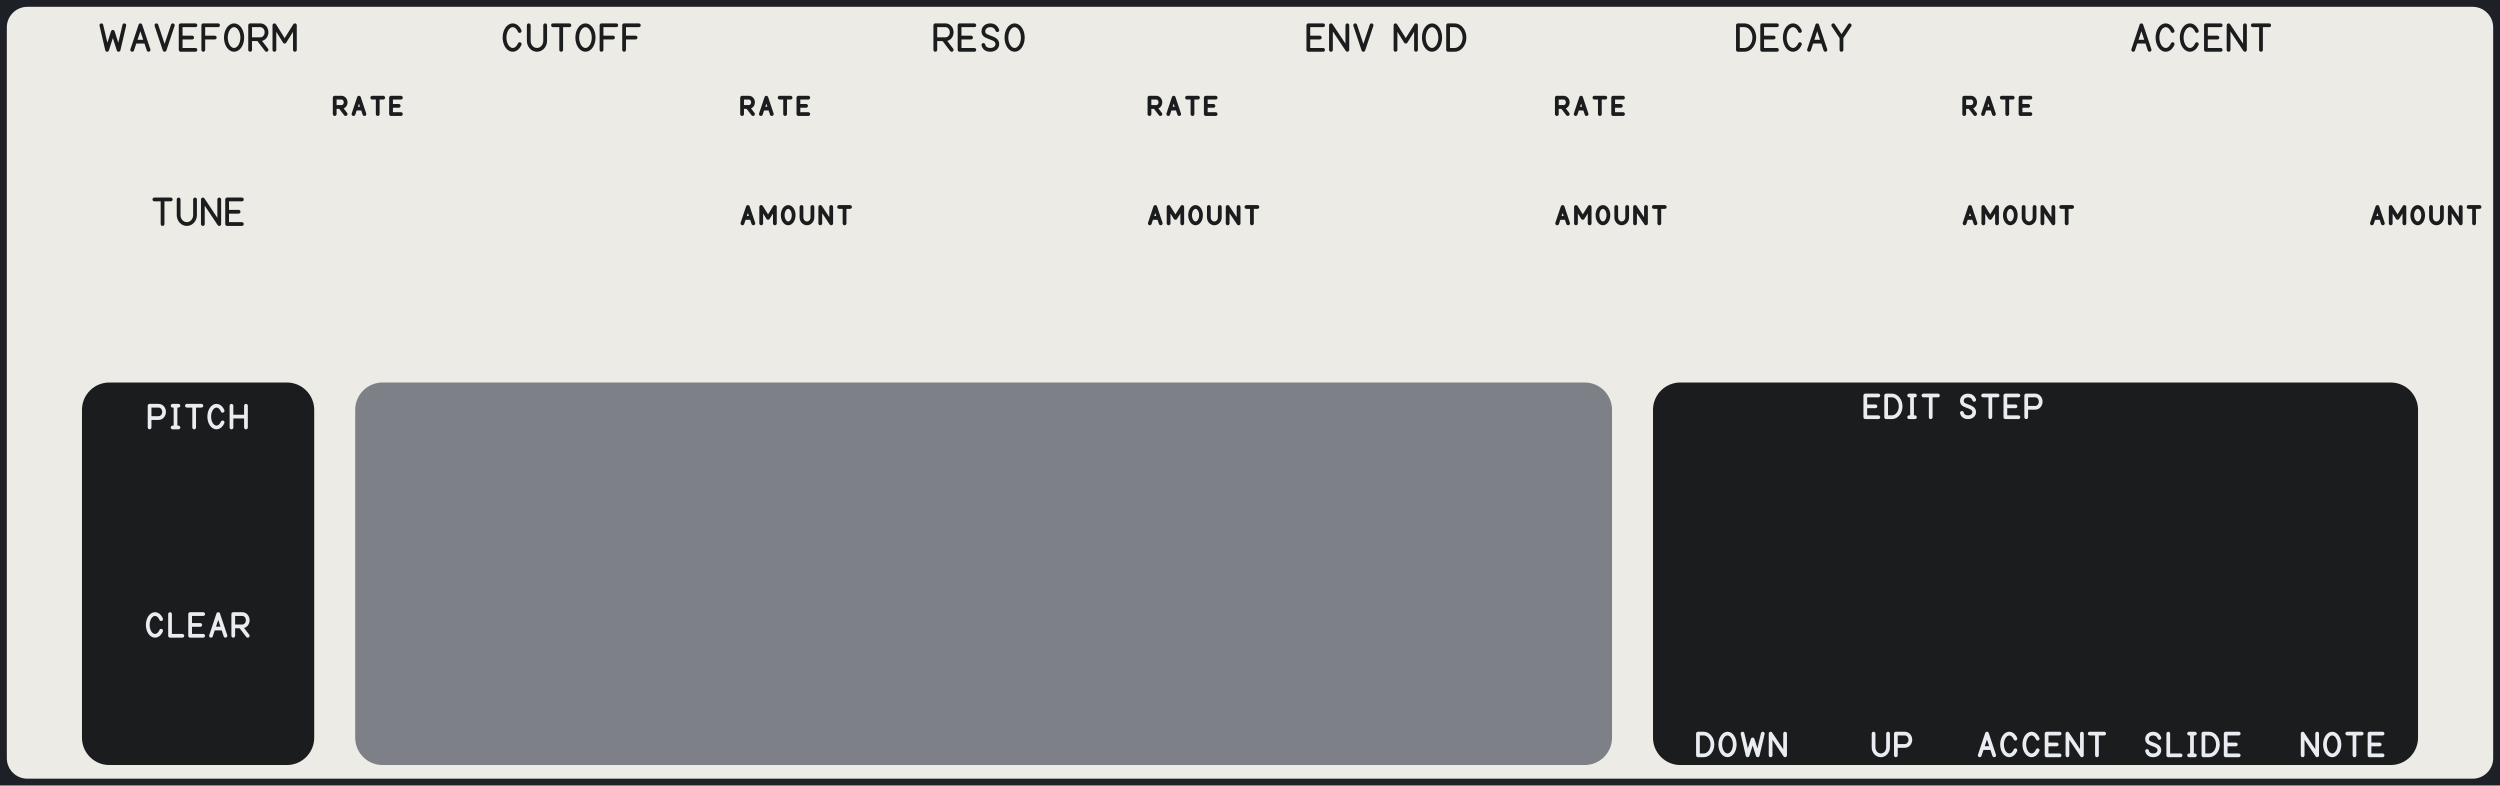
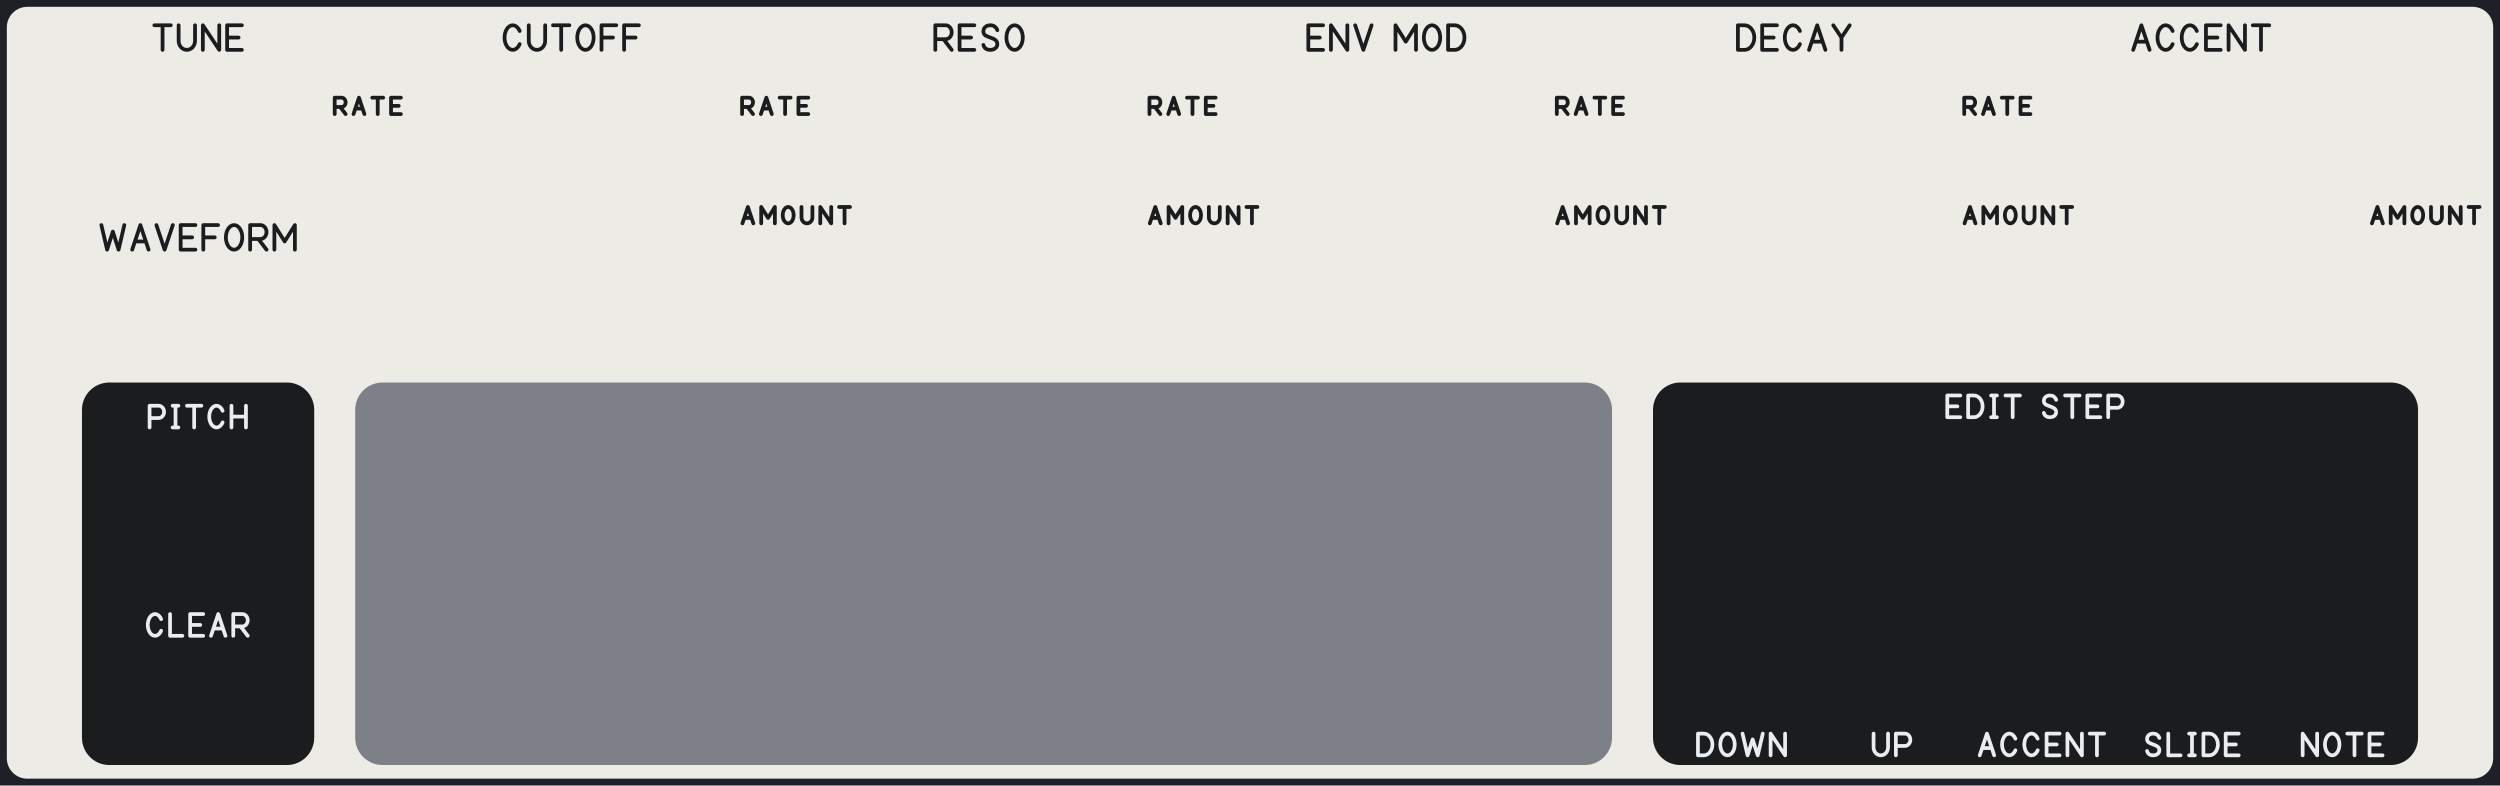
<svg xmlns="http://www.w3.org/2000/svg" width="366" height="115" viewBox="0 0 366 115">
  <rect x="0" y="0" width="366" height="115" rx="0" fill="#1d2127" />
  <rect x="1" y="1" width="364" height="113" rx="3" fill="#ecebe5" />
-   <g transform="translate(14.84 3.7) scale(0.6)" fill="none" stroke="#1b1c1e" stroke-width="0.92" stroke-linecap="round" stroke-linejoin="round">
+   <g transform="translate(14.84 32.95) scale(0.6)" fill="none" stroke="#1b1c1e" stroke-width="0.92" stroke-linecap="round" stroke-linejoin="round">
    <path transform="translate(0)" d="M0 0 L1.4 6 L2.8 1.6 L4.2 6 L5.6 0" />
    <path transform="translate(7.52)" d="M0 6 L2 0 L4 6 M0.8 4 L3.2 4" />
    <path transform="translate(13.43)" d="M0 0 L2 6 L4 0" />
    <path transform="translate(19.35)" d="M3.6 0 H0 V6 H3.6 M0 3 H2.8" />
    <path transform="translate(24.87)" d="M3.6 0 H0 V6 M0 3 H2.8" />
    <path transform="translate(30.38)" d="M2 0 A2 3 0 1 0 2 6 A2 3 0 1 0 2 0 Z" />
    <path transform="translate(36.3)" d="M0 6 V0 H2.5 A1.5 1.7 0 0 1 2.5 3.4 H0 M2 3.4 L4 6" />
    <path transform="translate(42.22)" d="M0 6 V0 L2.5 4 L5 0 V6" />
  </g>
-   <g transform="translate(22.6 29.2) scale(0.6)" fill="none" stroke="#1b1c1e" stroke-width="0.92" stroke-linecap="round" stroke-linejoin="round">
+   <g transform="translate(22.6 3.7) scale(0.6)" fill="none" stroke="#1b1c1e" stroke-width="0.92" stroke-linecap="round" stroke-linejoin="round">
    <path transform="translate(0)" d="M0 0 H4 M2 0 V6" />
    <path transform="translate(5.92)" d="M0 0 V3.8 A2 2.2 0 0 0 4 3.8 V0" />
    <path transform="translate(11.83)" d="M0 6 V0 L4 6 V0" />
    <path transform="translate(17.75)" d="M3.6 0 H0 V6 H3.6 M0 3 H2.8" />
  </g>
  <g transform="translate(73.86 3.7) scale(0.6)" fill="none" stroke="#1b1c1e" stroke-width="0.92" stroke-linecap="round" stroke-linejoin="round">
    <path transform="translate(0)" d="M3.7 1.4 A2 3 0 1 0 3.7 4.6" />
    <path transform="translate(5.92)" d="M0 0 V3.8 A2 2.2 0 0 0 4 3.8 V0" />
    <path transform="translate(11.83)" d="M0 0 H4 M2 0 V6" />
    <path transform="translate(17.75)" d="M2 0 A2 3 0 1 0 2 6 A2 3 0 1 0 2 0 Z" />
    <path transform="translate(23.67)" d="M3.6 0 H0 V6 M0 3 H2.8" />
    <path transform="translate(29.18)" d="M3.6 0 H0 V6 M0 3 H2.8" />
  </g>
  <g transform="translate(136.93 3.7) scale(0.6)" fill="none" stroke="#1b1c1e" stroke-width="0.92" stroke-linecap="round" stroke-linejoin="round">
    <path transform="translate(0)" d="M0 6 V0 H2.5 A1.5 1.7 0 0 1 2.5 3.4 H0 M2 3.4 L4 6" />
    <path transform="translate(5.92)" d="M3.6 0 H0 V6 H3.6 M0 3 H2.8" />
    <path transform="translate(11.43)" d="M3.7 1.2 C3.4 0.4 2.8 0 2 0 C1 0 0.3 0.6 0.3 1.5 C0.3 2.6 1.4 2.7 2 3 C2.8 3.3 3.7 3.6 3.7 4.6 C3.7 5.4 3 6 2 6 C1.1 6 0.5 5.6 0.3 4.8" />
    <path transform="translate(17.35)" d="M2 0 A2 3 0 1 0 2 6 A2 3 0 1 0 2 0 Z" />
  </g>
  <g transform="translate(191.54 3.7) scale(0.6)" fill="none" stroke="#1b1c1e" stroke-width="0.92" stroke-linecap="round" stroke-linejoin="round">
    <path transform="translate(0)" d="M3.6 0 H0 V6 H3.6 M0 3 H2.8" />
    <path transform="translate(5.52)" d="M0 6 V0 L4 6 V0" />
    <path transform="translate(11.43)" d="M0 0 L2 6 L4 0" />
    <path transform="translate(21.27)" d="M0 6 V0 L2.5 4 L5 0 V6" />
    <path transform="translate(28.18)" d="M2 0 A2 3 0 1 0 2 6 A2 3 0 1 0 2 0 Z" />
    <path transform="translate(34.1)" d="M0 0 V6 H1.6 A2.4 3 0 0 0 1.6 0 Z" />
  </g>
  <g transform="translate(254.43 3.7) scale(0.6)" fill="none" stroke="#1b1c1e" stroke-width="0.92" stroke-linecap="round" stroke-linejoin="round">
    <path transform="translate(0)" d="M0 0 V6 H1.6 A2.4 3 0 0 0 1.6 0 Z" />
    <path transform="translate(5.92)" d="M3.6 0 H0 V6 H3.6 M0 3 H2.8" />
    <path transform="translate(11.43)" d="M3.7 1.4 A2 3 0 1 0 3.7 4.6" />
    <path transform="translate(17.35)" d="M0 6 L2 0 L4 6 M0.8 4 L3.2 4" />
    <path transform="translate(23.27)" d="M0 0 L2 3 L4 0 M2 3 V6" />
  </g>
  <g transform="translate(312.3 3.7) scale(0.6)" fill="none" stroke="#1b1c1e" stroke-width="0.92" stroke-linecap="round" stroke-linejoin="round">
    <path transform="translate(0)" d="M0 6 L2 0 L4 6 M0.8 4 L3.2 4" />
    <path transform="translate(5.92)" d="M3.7 1.4 A2 3 0 1 0 3.7 4.6" />
    <path transform="translate(11.83)" d="M3.7 1.4 A2 3 0 1 0 3.7 4.6" />
    <path transform="translate(17.75)" d="M3.6 0 H0 V6 H3.6 M0 3 H2.8" />
    <path transform="translate(23.27)" d="M0 6 V0 L4 6 V0" />
    <path transform="translate(29.18)" d="M0 0 H4 M2 0 V6" />
  </g>
  <g transform="translate(49 14.3) scale(0.4)" fill="none" stroke="#1b1c1e" stroke-width="1.38" stroke-linecap="round" stroke-linejoin="round">
    <path transform="translate(0)" d="M0 6 V0 H2.5 A1.5 1.7 0 0 1 2.5 3.4 H0 M2 3.4 L4 6" />
    <path transform="translate(6.88)" d="M0 6 L2 0 L4 6 M0.8 4 L3.2 4" />
    <path transform="translate(13.75)" d="M0 0 H4 M2 0 V6" />
    <path transform="translate(20.62)" d="M3.6 0 H0 V6 H3.6 M0 3 H2.8" />
  </g>
  <g transform="translate(108.69 30.3) scale(0.4)" fill="none" stroke="#1b1c1e" stroke-width="1.38" stroke-linecap="round" stroke-linejoin="round">
    <path transform="translate(0)" d="M0 6 L2 0 L4 6 M0.8 4 L3.2 4" />
    <path transform="translate(6.88)" d="M0 6 V0 L2.5 4 L5 0 V6" />
    <path transform="translate(14.75)" d="M2 0 A2 3 0 1 0 2 6 A2 3 0 1 0 2 0 Z" />
    <path transform="translate(21.62)" d="M0 0 V3.8 A2 2.2 0 0 0 4 3.8 V0" />
    <path transform="translate(28.5)" d="M0 6 V0 L4 6 V0" />
    <path transform="translate(35.38)" d="M0 0 H4 M2 0 V6" />
  </g>
  <g transform="translate(108.64 14.3) scale(0.4)" fill="none" stroke="#1b1c1e" stroke-width="1.38" stroke-linecap="round" stroke-linejoin="round">
    <path transform="translate(0)" d="M0 6 V0 H2.5 A1.5 1.7 0 0 1 2.5 3.4 H0 M2 3.4 L4 6" />
    <path transform="translate(6.88)" d="M0 6 L2 0 L4 6 M0.8 4 L3.2 4" />
    <path transform="translate(13.75)" d="M0 0 H4 M2 0 V6" />
    <path transform="translate(20.62)" d="M3.6 0 H0 V6 H3.6 M0 3 H2.8" />
  </g>
  <g transform="translate(168.33 30.3) scale(0.4)" fill="none" stroke="#1b1c1e" stroke-width="1.38" stroke-linecap="round" stroke-linejoin="round">
    <path transform="translate(0)" d="M0 6 L2 0 L4 6 M0.8 4 L3.2 4" />
    <path transform="translate(6.88)" d="M0 6 V0 L2.5 4 L5 0 V6" />
    <path transform="translate(14.75)" d="M2 0 A2 3 0 1 0 2 6 A2 3 0 1 0 2 0 Z" />
    <path transform="translate(21.62)" d="M0 0 V3.8 A2 2.2 0 0 0 4 3.8 V0" />
    <path transform="translate(28.5)" d="M0 6 V0 L4 6 V0" />
    <path transform="translate(35.38)" d="M0 0 H4 M2 0 V6" />
  </g>
  <g transform="translate(168.28 14.3) scale(0.4)" fill="none" stroke="#1b1c1e" stroke-width="1.38" stroke-linecap="round" stroke-linejoin="round">
    <path transform="translate(0)" d="M0 6 V0 H2.5 A1.5 1.7 0 0 1 2.5 3.4 H0 M2 3.4 L4 6" />
    <path transform="translate(6.88)" d="M0 6 L2 0 L4 6 M0.8 4 L3.2 4" />
    <path transform="translate(13.75)" d="M0 0 H4 M2 0 V6" />
    <path transform="translate(20.62)" d="M3.6 0 H0 V6 H3.6 M0 3 H2.8" />
  </g>
  <g transform="translate(227.97 30.3) scale(0.4)" fill="none" stroke="#1b1c1e" stroke-width="1.38" stroke-linecap="round" stroke-linejoin="round">
    <path transform="translate(0)" d="M0 6 L2 0 L4 6 M0.8 4 L3.2 4" />
    <path transform="translate(6.88)" d="M0 6 V0 L2.5 4 L5 0 V6" />
    <path transform="translate(14.75)" d="M2 0 A2 3 0 1 0 2 6 A2 3 0 1 0 2 0 Z" />
    <path transform="translate(21.62)" d="M0 0 V3.8 A2 2.2 0 0 0 4 3.8 V0" />
    <path transform="translate(28.5)" d="M0 6 V0 L4 6 V0" />
    <path transform="translate(35.38)" d="M0 0 H4 M2 0 V6" />
  </g>
  <g transform="translate(227.92 14.3) scale(0.4)" fill="none" stroke="#1b1c1e" stroke-width="1.38" stroke-linecap="round" stroke-linejoin="round">
    <path transform="translate(0)" d="M0 6 V0 H2.5 A1.5 1.7 0 0 1 2.5 3.4 H0 M2 3.4 L4 6" />
    <path transform="translate(6.88)" d="M0 6 L2 0 L4 6 M0.8 4 L3.2 4" />
    <path transform="translate(13.75)" d="M0 0 H4 M2 0 V6" />
    <path transform="translate(20.62)" d="M3.6 0 H0 V6 H3.6 M0 3 H2.8" />
  </g>
  <g transform="translate(287.61 30.3) scale(0.4)" fill="none" stroke="#1b1c1e" stroke-width="1.38" stroke-linecap="round" stroke-linejoin="round">
    <path transform="translate(0)" d="M0 6 L2 0 L4 6 M0.8 4 L3.2 4" />
    <path transform="translate(6.88)" d="M0 6 V0 L2.5 4 L5 0 V6" />
    <path transform="translate(14.75)" d="M2 0 A2 3 0 1 0 2 6 A2 3 0 1 0 2 0 Z" />
    <path transform="translate(21.62)" d="M0 0 V3.8 A2 2.2 0 0 0 4 3.8 V0" />
    <path transform="translate(28.5)" d="M0 6 V0 L4 6 V0" />
    <path transform="translate(35.38)" d="M0 0 H4 M2 0 V6" />
  </g>
  <g transform="translate(287.56 14.3) scale(0.4)" fill="none" stroke="#1b1c1e" stroke-width="1.38" stroke-linecap="round" stroke-linejoin="round">
    <path transform="translate(0)" d="M0 6 V0 H2.5 A1.5 1.7 0 0 1 2.5 3.4 H0 M2 3.4 L4 6" />
    <path transform="translate(6.88)" d="M0 6 L2 0 L4 6 M0.8 4 L3.2 4" />
    <path transform="translate(13.75)" d="M0 0 H4 M2 0 V6" />
    <path transform="translate(20.62)" d="M3.6 0 H0 V6 H3.6 M0 3 H2.8" />
  </g>
  <g transform="translate(347.25 30.3) scale(0.4)" fill="none" stroke="#1b1c1e" stroke-width="1.38" stroke-linecap="round" stroke-linejoin="round">
    <path transform="translate(0)" d="M0 6 L2 0 L4 6 M0.8 4 L3.2 4" />
    <path transform="translate(6.88)" d="M0 6 V0 L2.5 4 L5 0 V6" />
    <path transform="translate(14.75)" d="M2 0 A2 3 0 1 0 2 6 A2 3 0 1 0 2 0 Z" />
    <path transform="translate(21.62)" d="M0 0 V3.8 A2 2.2 0 0 0 4 3.8 V0" />
    <path transform="translate(28.5)" d="M0 6 V0 L4 6 V0" />
    <path transform="translate(35.38)" d="M0 0 H4 M2 0 V6" />
  </g>
  <rect x="12" y="56" width="34" height="56" rx="4" fill="#1b1c1e" />
  <rect x="52" y="56" width="184" height="56" rx="4" fill="#7d8087" />
  <rect x="242" y="56" width="112" height="56" rx="4" fill="#1b1c1e" />
-   <g transform="translate(273.08 57.9) scale(0.53)" fill="none" stroke="#e9edf2" stroke-width="1.03" stroke-linecap="round" stroke-linejoin="round">
+   <g transform="translate(285.08 57.9) scale(0.53)" fill="none" stroke="#e9edf2" stroke-width="1.03" stroke-linecap="round" stroke-linejoin="round">
    <path transform="translate(0)" d="M3.6 0 H0 V6 H3.6 M0 3 H2.8" />
    <path transform="translate(5.76)" d="M0 0 V6 H1.6 A2.4 3 0 0 0 1.6 0 Z" />
    <path transform="translate(11.91)" d="M0.2 0 H1.8 M1 0 V6 M0.2 6 H1.8" />
    <path transform="translate(16.07)" d="M0 0 H4 M2 0 V6" />
    <path transform="translate(26.38)" d="M3.7 1.2 C3.4 0.4 2.8 0 2 0 C1 0 0.3 0.6 0.3 1.5 C0.3 2.6 1.4 2.7 2 3 C2.8 3.3 3.7 3.6 3.7 4.6 C3.7 5.4 3 6 2 6 C1.1 6 0.5 5.6 0.3 4.8" />
    <path transform="translate(32.54)" d="M0 0 H4 M2 0 V6" />
    <path transform="translate(38.69)" d="M3.6 0 H0 V6 H3.6 M0 3 H2.8" />
    <path transform="translate(44.45)" d="M0 6 V0 H2.5 A1.5 1.7 0 0 1 2.5 3.4 H0" />
  </g>
  <g transform="translate(21.9 59.4) scale(0.53)" fill="none" stroke="#e9edf2" stroke-width="1.03" stroke-linecap="round" stroke-linejoin="round">
    <path transform="translate(0)" d="M0 6 V0 H2.5 A1.5 1.7 0 0 1 2.5 3.4 H0" />
    <path transform="translate(6.16)" d="M0.2 0 H1.8 M1 0 V6 M0.2 6 H1.8" />
    <path transform="translate(10.31)" d="M0 0 H4 M2 0 V6" />
    <path transform="translate(16.47)" d="M3.7 1.4 A2 3 0 1 0 3.7 4.6" />
    <path transform="translate(22.62)" d="M0 0 V6 M4 0 V6 M0 3 H4" />
  </g>
  <g transform="translate(21.63 89.9) scale(0.53)" fill="none" stroke="#e9edf2" stroke-width="1.03" stroke-linecap="round" stroke-linejoin="round">
    <path transform="translate(0)" d="M3.7 1.4 A2 3 0 1 0 3.7 4.6" />
    <path transform="translate(6.16)" d="M0 0 V6 H3.4" />
    <path transform="translate(11.71)" d="M3.6 0 H0 V6 H3.6 M0 3 H2.8" />
    <path transform="translate(17.47)" d="M0 6 L2 0 L4 6 M0.8 4 L3.2 4" />
    <path transform="translate(23.62)" d="M0 6 V0 H2.5 A1.5 1.7 0 0 1 2.5 3.4 H0 M2 3.4 L4 6" />
  </g>
  <g transform="translate(248.58 107.4) scale(0.53)" fill="none" stroke="#e9edf2" stroke-width="1.03" stroke-linecap="round" stroke-linejoin="round">
    <path transform="translate(0)" d="M0 0 V6 H1.6 A2.4 3 0 0 0 1.6 0 Z" />
    <path transform="translate(6.16)" d="M2 0 A2 3 0 1 0 2 6 A2 3 0 1 0 2 0 Z" />
    <path transform="translate(12.31)" d="M0 0 L1.4 6 L2.8 1.6 L4.2 6 L5.6 0" />
    <path transform="translate(20.07)" d="M0 6 V0 L4 6 V0" />
  </g>
  <g transform="translate(274.29 107.4) scale(0.53)" fill="none" stroke="#e9edf2" stroke-width="1.03" stroke-linecap="round" stroke-linejoin="round">
    <path transform="translate(0)" d="M0 0 V3.8 A2 2.2 0 0 0 4 3.8 V0" />
    <path transform="translate(6.16)" d="M0 6 V0 H2.5 A1.5 1.7 0 0 1 2.5 3.4 H0" />
  </g>
  <g transform="translate(289.83 107.4) scale(0.53)" fill="none" stroke="#e9edf2" stroke-width="1.03" stroke-linecap="round" stroke-linejoin="round">
    <path transform="translate(0)" d="M0 6 L2 0 L4 6 M0.8 4 L3.2 4" />
    <path transform="translate(6.16)" d="M3.7 1.4 A2 3 0 1 0 3.7 4.6" />
    <path transform="translate(12.31)" d="M3.7 1.4 A2 3 0 1 0 3.7 4.6" />
    <path transform="translate(18.47)" d="M3.6 0 H0 V6 H3.6 M0 3 H2.8" />
    <path transform="translate(24.23)" d="M0 6 V0 L4 6 V0" />
    <path transform="translate(30.38)" d="M0 0 H4 M2 0 V6" />
  </g>
  <g transform="translate(314.17 107.4) scale(0.53)" fill="none" stroke="#e9edf2" stroke-width="1.03" stroke-linecap="round" stroke-linejoin="round">
    <path transform="translate(0)" d="M3.7 1.2 C3.4 0.4 2.8 0 2 0 C1 0 0.3 0.6 0.3 1.5 C0.3 2.6 1.4 2.7 2 3 C2.8 3.3 3.7 3.6 3.7 4.6 C3.7 5.4 3 6 2 6 C1.1 6 0.5 5.6 0.3 4.8" />
    <path transform="translate(6.16)" d="M0 0 V6 H3.4" />
    <path transform="translate(11.71)" d="M0.2 0 H1.8 M1 0 V6 M0.2 6 H1.8" />
    <path transform="translate(15.87)" d="M0 0 V6 H1.6 A2.4 3 0 0 0 1.6 0 Z" />
    <path transform="translate(22.02)" d="M3.6 0 H0 V6 H3.6 M0 3 H2.8" />
  </g>
  <g transform="translate(337.11 107.4) scale(0.53)" fill="none" stroke="#e9edf2" stroke-width="1.03" stroke-linecap="round" stroke-linejoin="round">
    <path transform="translate(0)" d="M0 6 V0 L4 6 V0" />
    <path transform="translate(6.16)" d="M2 0 A2 3 0 1 0 2 6 A2 3 0 1 0 2 0 Z" />
    <path transform="translate(12.31)" d="M0 0 H4 M2 0 V6" />
    <path transform="translate(18.47)" d="M3.6 0 H0 V6 H3.6 M0 3 H2.8" />
  </g>
</svg>
